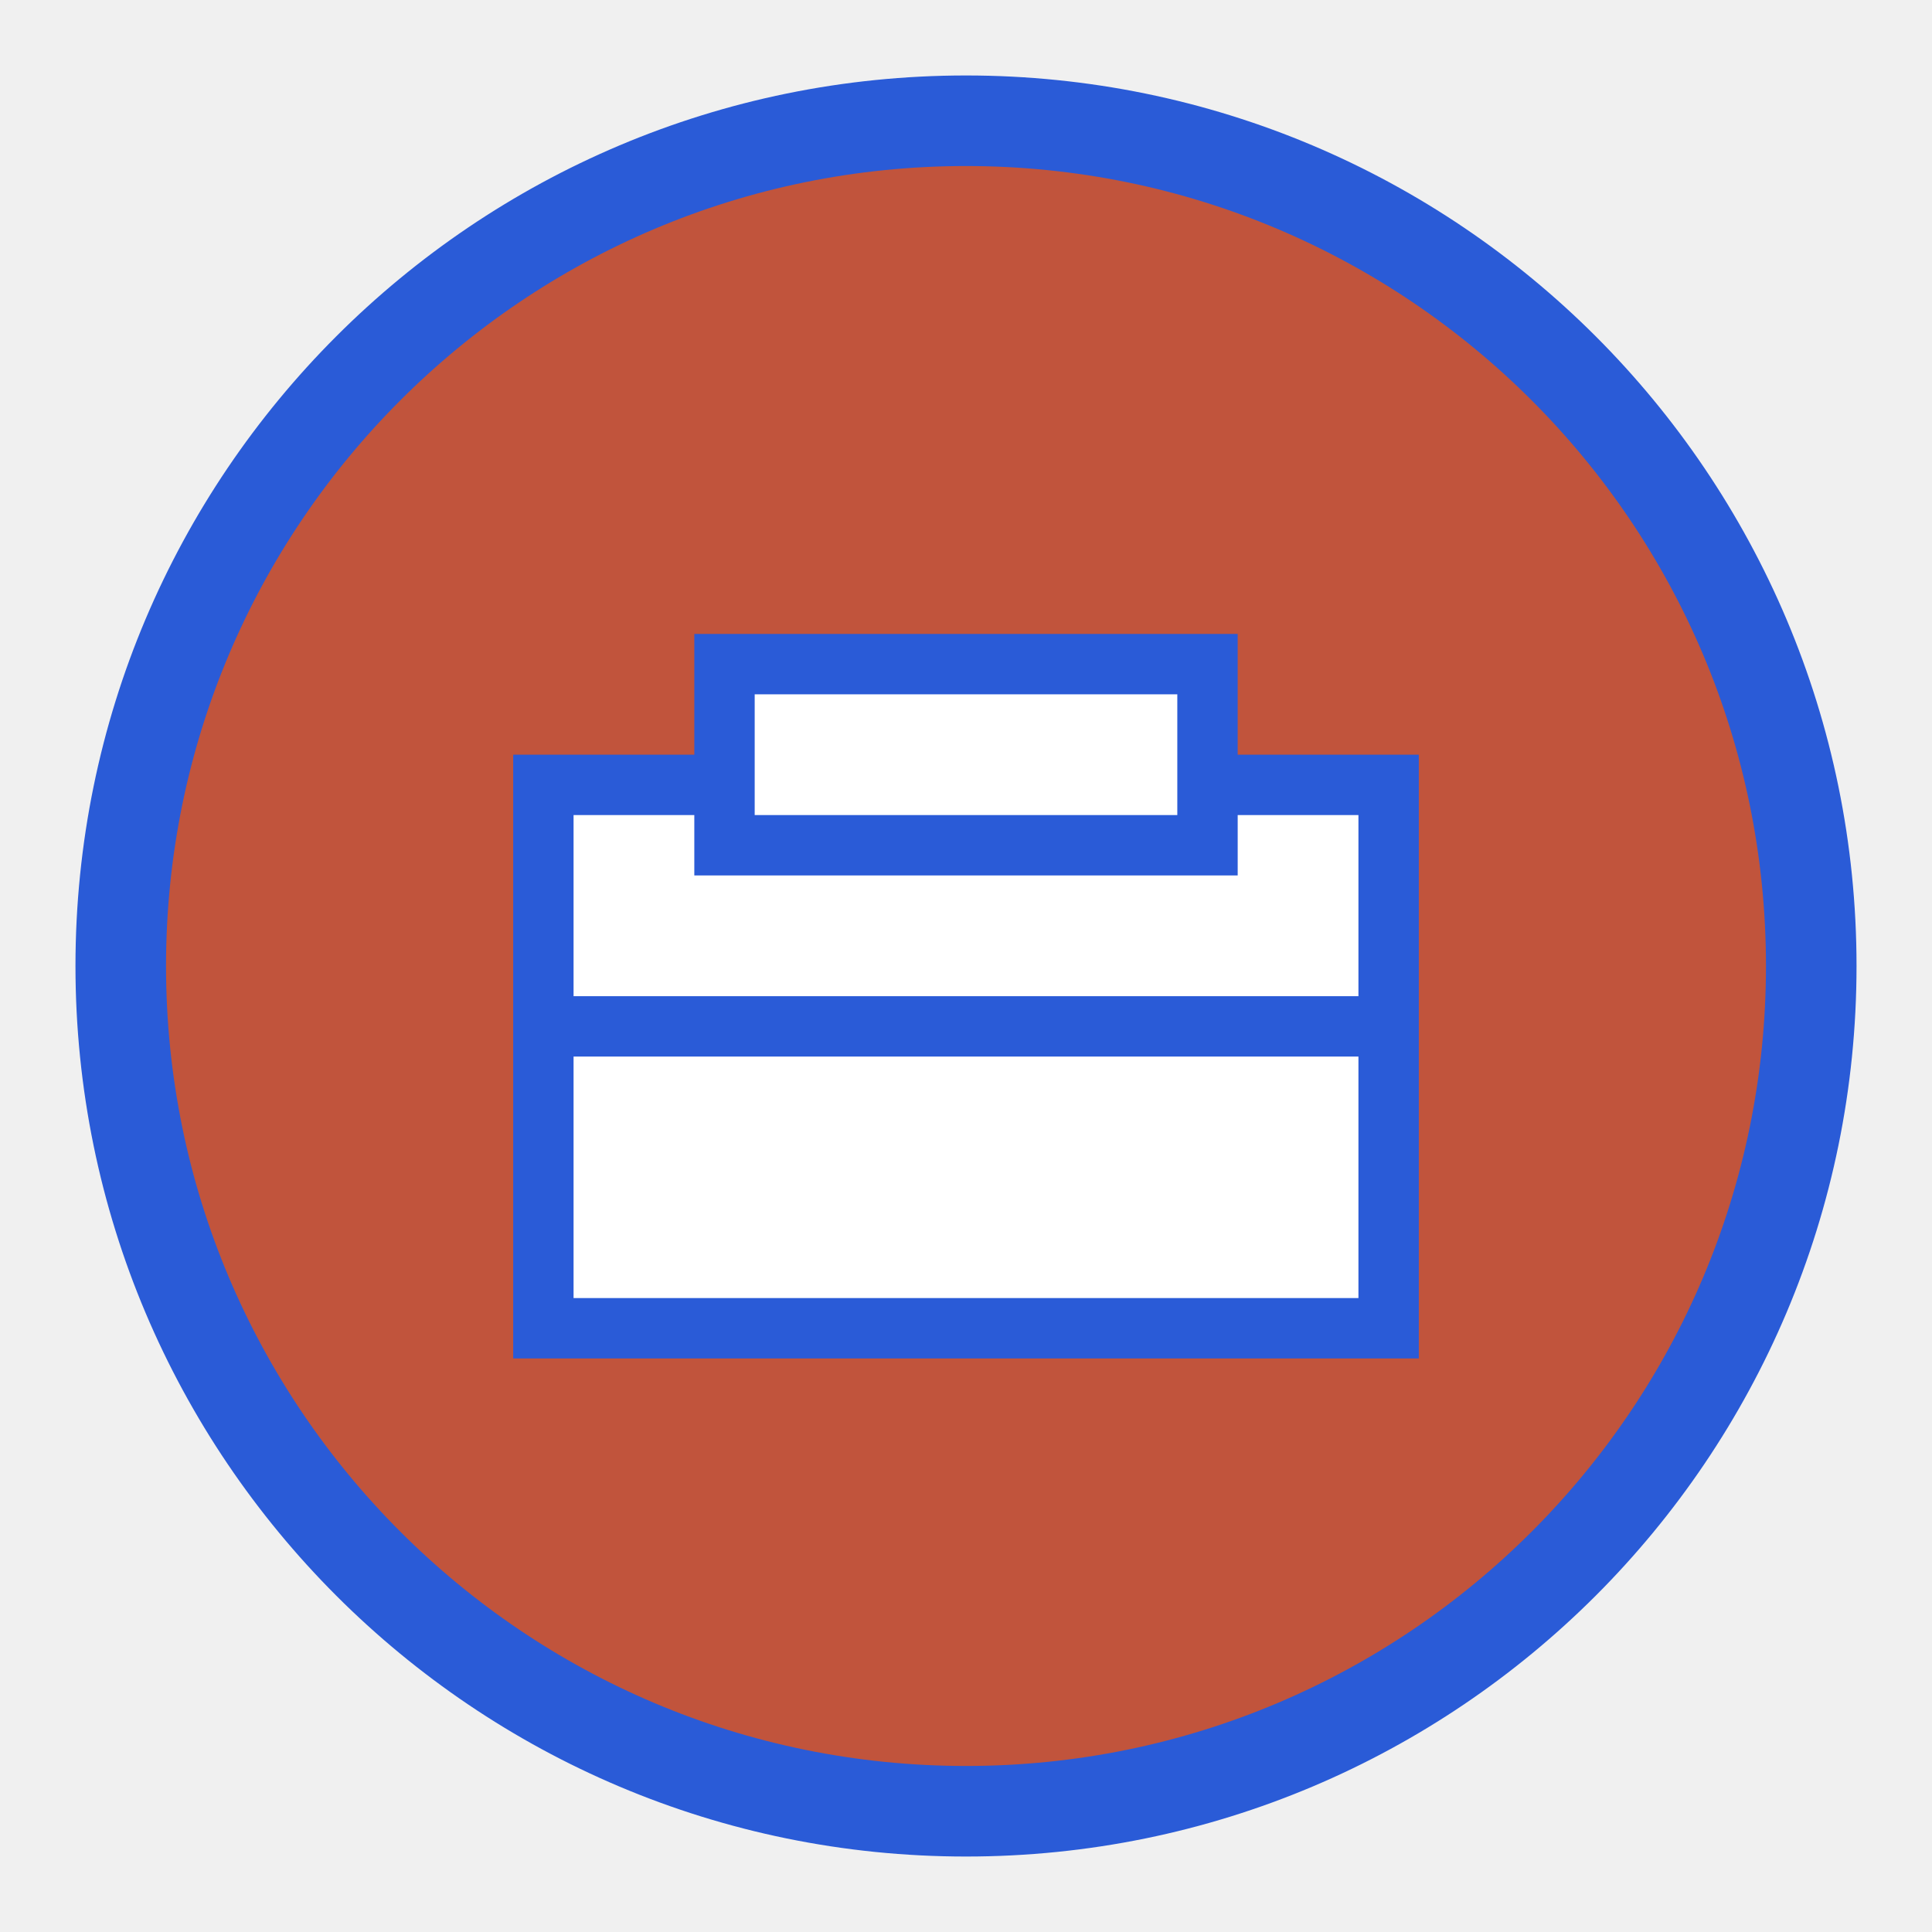
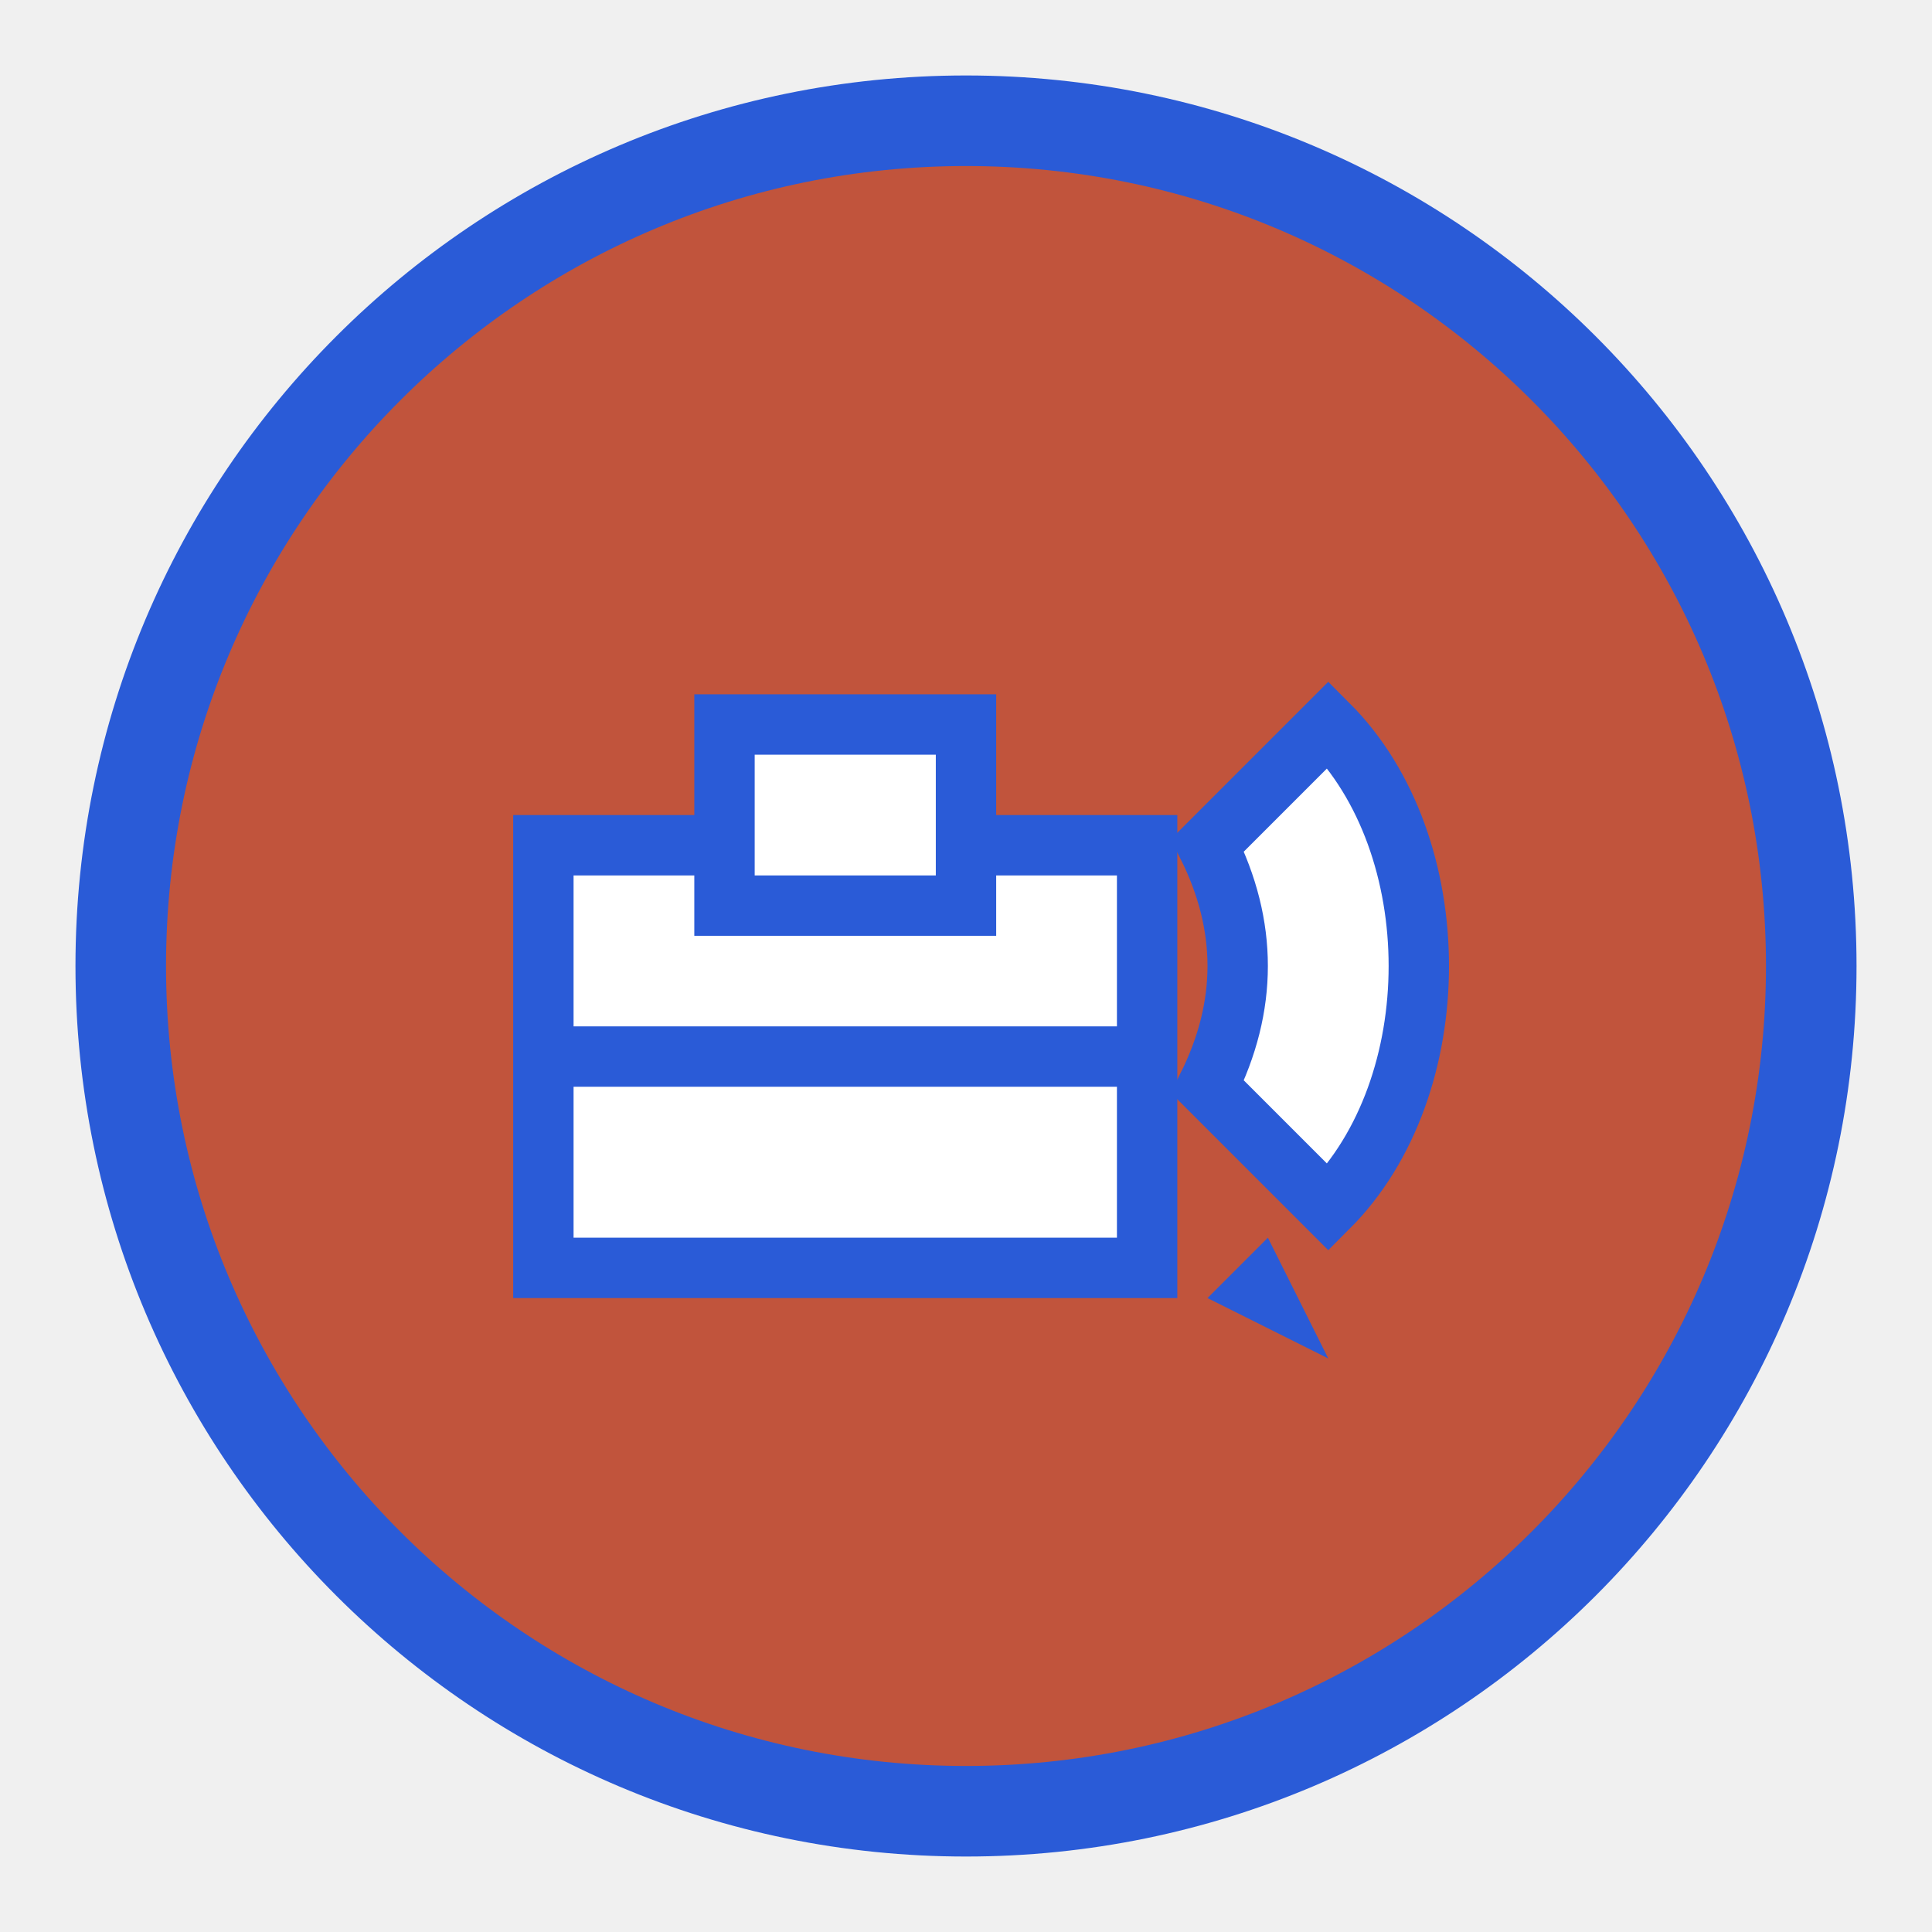
<svg xmlns="http://www.w3.org/2000/svg" viewBox="0 0 64 64">
  <circle cx="32" cy="32" r="28" fill="#C1543C" stroke="#2A5BD7" stroke-width="3" />
-   <rect x="18" y="26" width="28" height="18" fill="white" stroke="#2A5BD7" stroke-width="2" />
-   <rect x="24" y="22" width="16" height="6" fill="white" stroke="#2A5BD7" stroke-width="2" />
-   <line x1="18" y1="34" x2="46" y2="34" stroke="#2A5BD7" stroke-width="2" />
+   <rect x="18" y="28" width="20" height="14" fill="white" stroke="#2A5BD7" stroke-width="2" />
+   <rect x="24" y="24" width="8" height="6" fill="white" stroke="#2A5BD7" stroke-width="2" />
+   <line x1="18" y1="35" x2="38" y2="35" stroke="#2A5BD7" stroke-width="2" />
+   <path d="M44 24 C48 28, 48 36, 44 40             L40 36 Q42 32 40 28 Z" fill="white" stroke="#2A5BD7" stroke-width="2" />
+   <polygon points="42,41 44,45 40,43" fill="#2A5BD7" />
</svg>
